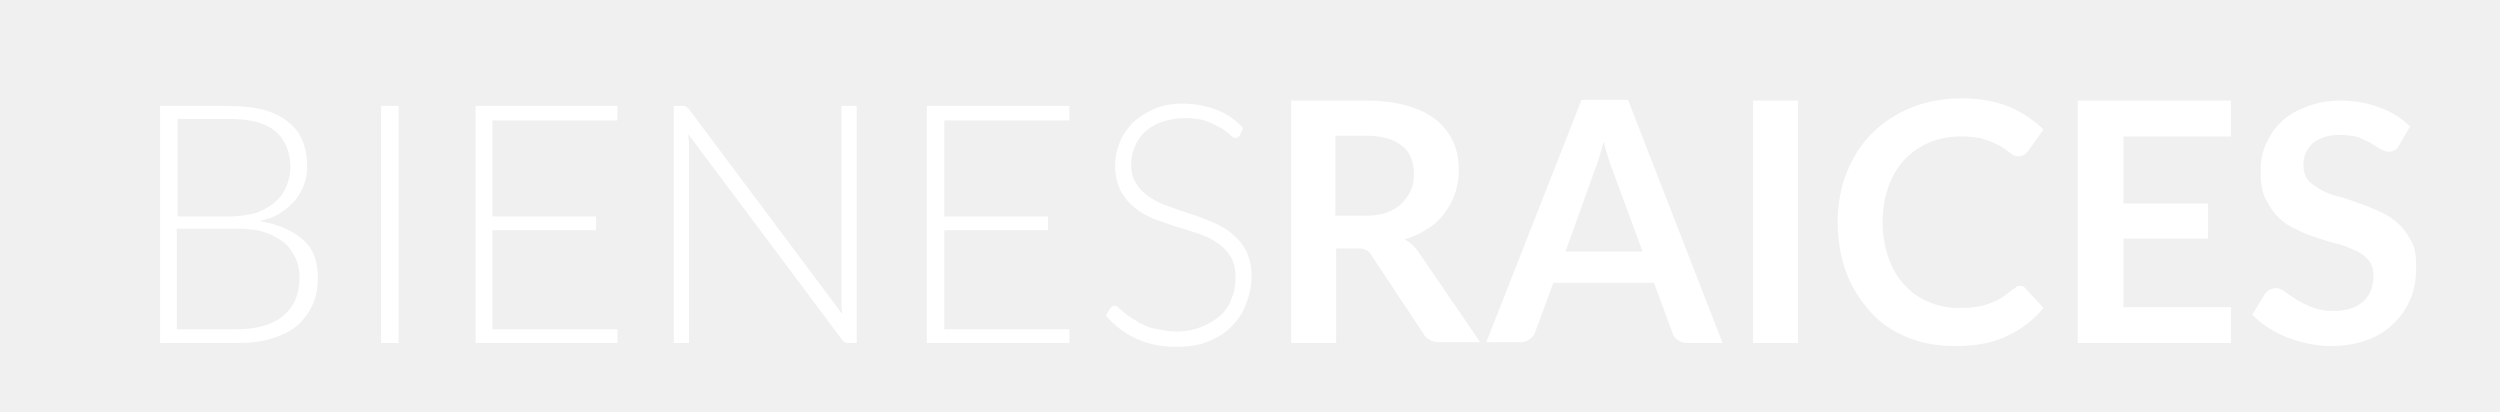
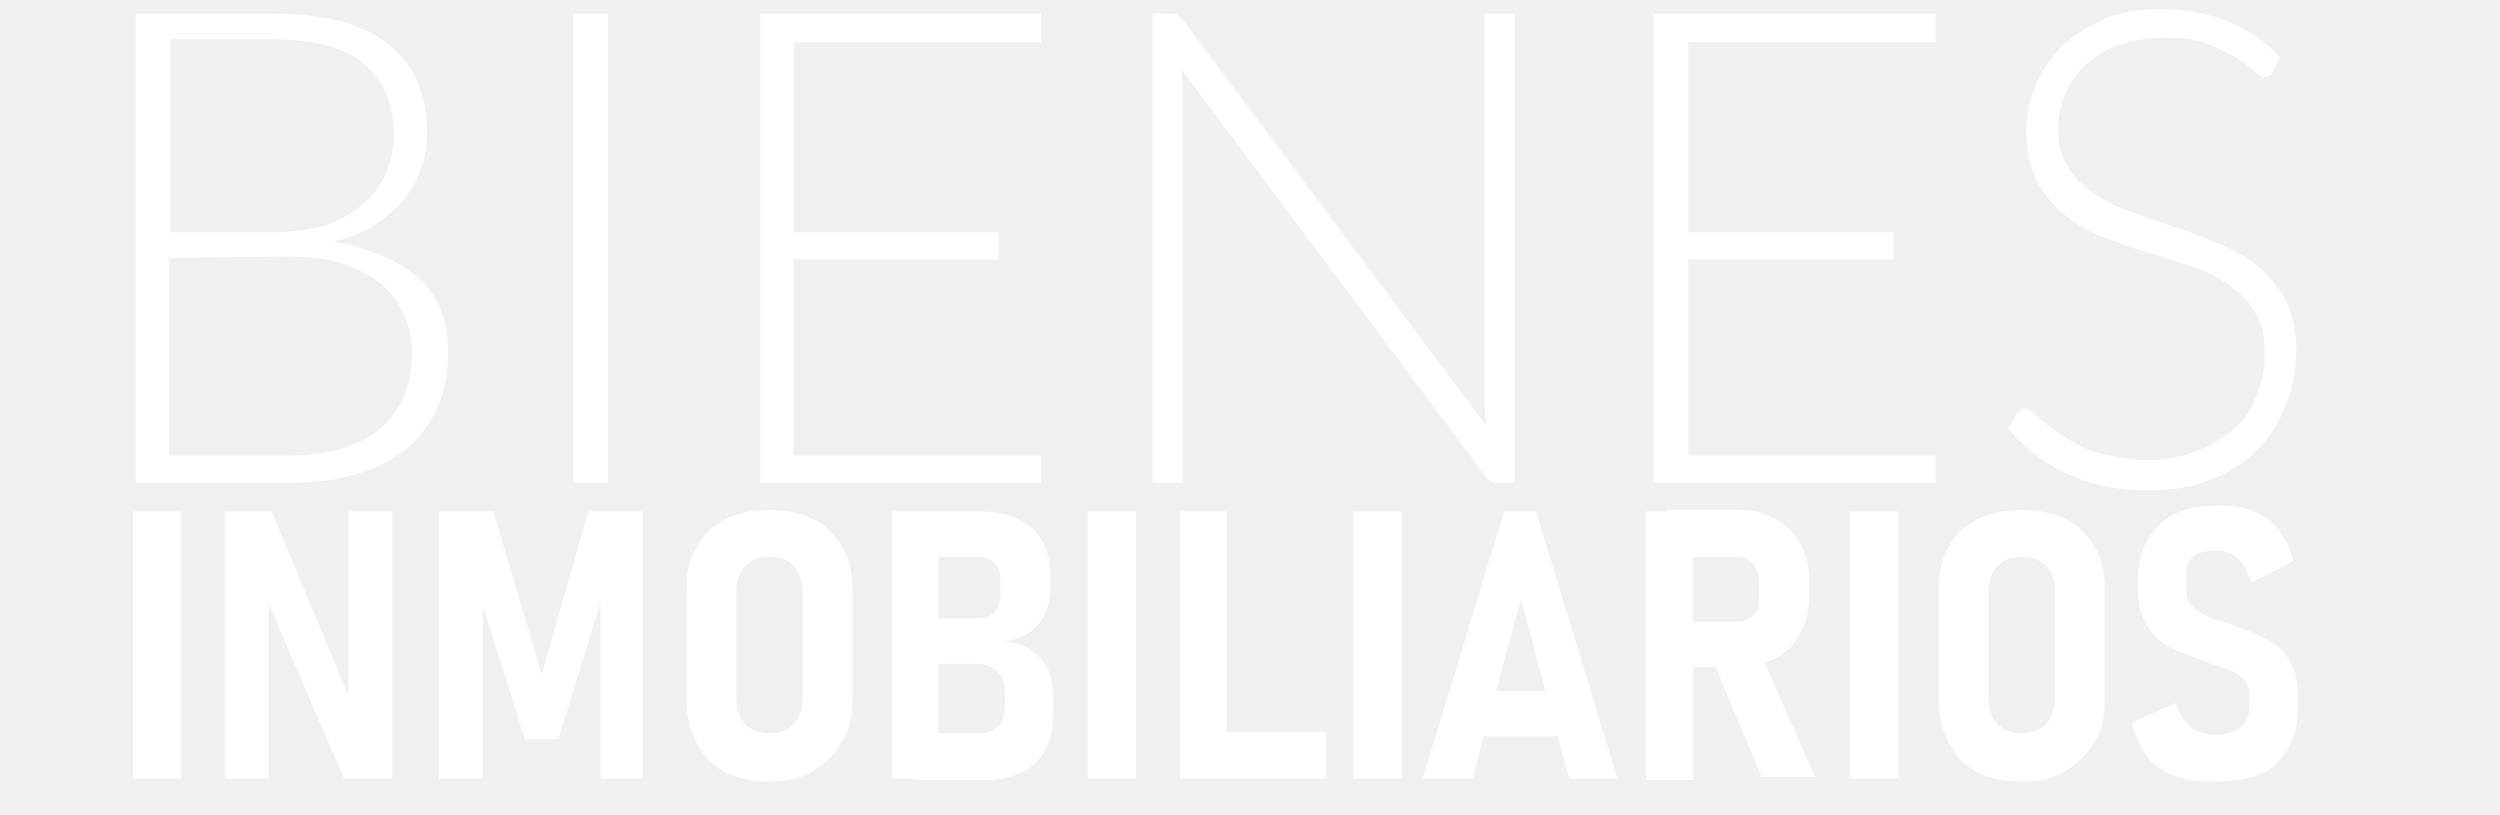
- <svg xmlns="http://www.w3.org/2000/svg" version="1.1" id="Capa_1" x="0px" y="0px" viewBox="0 0 328 54" style="enable-background:new 0 0 328 54;" xml:space="preserve">
+ <svg xmlns="http://www.w3.org/2000/svg" version="1.1" id="Capa_1" x="0px" y="0px" viewBox="0 0 165.7 54" style="enable-background:new 0 0 165.7 54;" xml:space="preserve">
  <style type="text/css">
	.st0{enable-background:new    ;}
	.st1{fill:#FFFFFF;}
</style>
  <g class="st0">
-     <path class="st1" d="M21,45V13.9h9c1.8,0,3.3,0.2,4.6,0.5c1.3,0.4,2.4,0.9,3.2,1.6c0.9,0.7,1.5,1.5,1.9,2.5s0.6,2.1,0.6,3.3   c0,0.8-0.1,1.6-0.4,2.4c-0.3,0.8-0.7,1.5-1.2,2.1c-0.5,0.6-1.2,1.2-2,1.7S35,28.8,34,29c2.4,0.4,4.3,1.2,5.7,2.4s2,2.9,2,5   c0,1.3-0.2,2.5-0.7,3.6c-0.5,1.1-1.2,2-2,2.7s-2,1.3-3.3,1.7c-1.3,0.4-2.8,0.6-4.4,0.6H21z M23.2,28.4H30c1.4,0,2.7-0.2,3.7-0.5   c1-0.4,1.9-0.9,2.5-1.5c0.7-0.6,1.1-1.3,1.4-2c0.3-0.8,0.5-1.5,0.5-2.4c0-2.1-0.7-3.7-2-4.8c-1.3-1.1-3.4-1.6-6.1-1.6h-6.7V28.4z    M23.2,30.1v13.1h7.8c2.7,0,4.8-0.6,6.2-1.8c1.4-1.2,2.1-2.8,2.1-5c0-1-0.2-1.9-0.6-2.7c-0.4-0.8-0.9-1.5-1.6-2s-1.6-1-2.6-1.3   c-1-0.3-2.2-0.4-3.5-0.4H23.2z" />
-     <path class="st1" d="M52.3,45H50V13.9h2.3V45z" />
-     <path class="st1" d="M81,13.9v1.9H64.6v12.6h13.6v1.8H64.6v13H81V45H62.4V13.9H81z" />
-     <path class="st1" d="M89.9,13.9c0.1,0.1,0.2,0.2,0.4,0.3l20.2,27c0-0.4-0.1-0.9-0.1-1.3V13.9h2V45h-1.1c-0.3,0-0.6-0.1-0.8-0.4   l-20.2-27c0,0.4,0.1,0.9,0.1,1.3V45h-2V13.9h1.1C89.7,13.9,89.8,13.9,89.9,13.9z" />
-     <path class="st1" d="M140.3,13.9v1.9h-16.4v12.6h13.6v1.8h-13.6v13h16.4V45h-18.7V13.9H140.3z" />
-     <path class="st1" d="M162.7,17.7c-0.1,0.2-0.3,0.4-0.6,0.4c-0.2,0-0.4-0.1-0.7-0.4s-0.7-0.6-1.2-0.9c-0.5-0.3-1.2-0.6-1.9-0.9   c-0.8-0.3-1.7-0.4-2.9-0.4c-1.1,0-2.1,0.2-3,0.5c-0.9,0.3-1.6,0.8-2.2,1.3c-0.6,0.6-1,1.2-1.3,1.9s-0.5,1.5-0.5,2.3   c0,1.1,0.2,1.9,0.7,2.6c0.4,0.7,1,1.3,1.8,1.8c0.7,0.5,1.6,0.9,2.5,1.2s1.9,0.7,2.9,1c1,0.3,1.9,0.7,2.9,1.1   c0.9,0.4,1.8,0.9,2.5,1.5c0.7,0.6,1.3,1.3,1.8,2.2c0.4,0.9,0.7,1.9,0.7,3.2c0,1.3-0.2,2.5-0.7,3.7c-0.4,1.2-1.1,2.2-1.9,3   c-0.8,0.9-1.9,1.5-3.1,2c-1.2,0.5-2.6,0.7-4.2,0.7c-2.1,0-3.8-0.4-5.3-1.1c-1.5-0.7-2.8-1.7-3.9-3l0.6-1c0.2-0.2,0.4-0.3,0.6-0.3   c0.1,0,0.3,0.1,0.5,0.3s0.5,0.4,0.7,0.6c0.3,0.3,0.6,0.5,1.1,0.8s0.9,0.6,1.4,0.8c0.5,0.3,1.2,0.5,1.9,0.6s1.5,0.3,2.4,0.3   c1.2,0,2.3-0.2,3.3-0.6c1-0.4,1.8-0.9,2.5-1.5c0.7-0.6,1.2-1.4,1.5-2.3c0.4-0.9,0.5-1.8,0.5-2.8c0-1.1-0.2-2-0.7-2.7   c-0.4-0.7-1-1.3-1.8-1.8c-0.7-0.5-1.6-0.9-2.5-1.2c-0.9-0.3-1.9-0.6-2.9-0.9c-1-0.3-1.9-0.7-2.9-1c-0.9-0.4-1.8-0.9-2.5-1.5   c-0.7-0.6-1.3-1.3-1.8-2.2c-0.4-0.9-0.7-2-0.7-3.3c0-1,0.2-2,0.6-3c0.4-1,1-1.8,1.7-2.6c0.8-0.7,1.7-1.3,2.8-1.8s2.4-0.7,3.8-0.7   c1.6,0,3.1,0.3,4.4,0.8s2.5,1.3,3.5,2.4L162.7,17.7z" />
+     <path class="st1" d="M9,32V0.9h9c1.8,0,3.3,0.2,4.6,0.5C23.9,1.8,25,2.3,25.8,3c0.9,0.7,1.5,1.5,1.9,2.5s0.6,2.1,0.6,3.3   c0,0.8-0.1,1.6-0.4,2.4c-0.3,0.8-0.7,1.5-1.2,2.1s-1.2,1.2-2,1.7S23,15.8,22,16c2.4,0.4,4.3,1.2,5.7,2.4s2,2.9,2,5   c0,1.3-0.2,2.5-0.7,3.6s-1.2,2-2,2.7s-2,1.3-3.3,1.7S20.9,32,19.3,32H9z M11.2,15.4H18c1.4,0,2.7-0.2,3.7-0.5   c1-0.4,1.9-0.9,2.5-1.5c0.7-0.6,1.1-1.3,1.4-2c0.3-0.8,0.5-1.5,0.5-2.4c0-2.1-0.7-3.7-2-4.8c-1.3-1.1-3.4-1.6-6.1-1.6h-6.7v12.8   H11.2z M11.2,17.1v13.1H19c2.7,0,4.8-0.6,6.2-1.8s2.1-2.8,2.1-5c0-1-0.2-1.9-0.6-2.7c-0.4-0.8-0.9-1.5-1.6-2s-1.6-1-2.6-1.3   S20.3,17,19,17L11.2,17.1L11.2,17.1z" />
+     <path class="st1" d="M40.3,32H38V0.9h2.3V32z" />
+     <path class="st1" d="M69,0.9v1.9H52.6v12.6h13.6v1.8H52.6v13H69V32H50.4V0.9H69z" />
+     <path class="st1" d="M77.9,0.9C78,1,78.1,1.1,78.3,1.2l20.2,27c0-0.4-0.1-0.9-0.1-1.3v-26h2V32h-1.1c-0.3,0-0.6-0.1-0.8-0.4   l-20.2-27c0,0.4,0.1,0.9,0.1,1.3V32h-2V0.9h1.1C77.7,0.9,77.8,0.9,77.9,0.9z" />
+     <path class="st1" d="M128.3,0.9v1.9h-16.4v12.6h13.6v1.8h-13.6v13h16.4V32h-18.7V0.9H128.3z" />
+     <path class="st1" d="M150.7,4.7c-0.1,0.2-0.3,0.4-0.6,0.4c-0.2,0-0.4-0.1-0.7-0.4s-0.7-0.6-1.2-0.9s-1.2-0.6-1.9-0.9   c-0.8-0.3-1.7-0.4-2.9-0.4c-1.1,0-2.1,0.2-3,0.5c-0.9,0.3-1.6,0.8-2.2,1.3c-0.6,0.6-1,1.2-1.3,1.9s-0.5,1.5-0.5,2.3   c0,1.1,0.2,1.9,0.7,2.6c0.4,0.7,1,1.3,1.8,1.8c0.7,0.5,1.6,0.9,2.5,1.2s1.9,0.7,2.9,1s1.9,0.7,2.9,1.1c0.9,0.4,1.8,0.9,2.5,1.5   s1.3,1.3,1.8,2.2c0.4,0.9,0.7,1.9,0.7,3.2s-0.2,2.5-0.7,3.7c-0.4,1.2-1.1,2.2-1.9,3c-0.8,0.9-1.9,1.5-3.1,2   c-1.2,0.5-2.6,0.7-4.2,0.7c-2.1,0-3.8-0.4-5.3-1.1c-1.5-0.7-2.8-1.7-3.9-3l0.6-1c0.2-0.2,0.4-0.3,0.6-0.3c0.1,0,0.3,0.1,0.5,0.3   s0.5,0.4,0.7,0.6c0.3,0.3,0.6,0.5,1.1,0.8s0.9,0.6,1.4,0.8c0.5,0.3,1.2,0.5,1.9,0.6s1.5,0.3,2.4,0.3c1.2,0,2.3-0.2,3.3-0.6   c1-0.4,1.8-0.9,2.5-1.5s1.2-1.4,1.5-2.3c0.4-0.9,0.5-1.8,0.5-2.8c0-1.1-0.2-2-0.7-2.7c-0.4-0.7-1-1.3-1.8-1.8   c-0.7-0.5-1.6-0.9-2.5-1.2c-0.9-0.3-1.9-0.6-2.9-0.9s-1.9-0.7-2.9-1c-0.9-0.4-1.8-0.9-2.5-1.5s-1.3-1.3-1.8-2.2   c-0.4-0.9-0.7-2-0.7-3.3c0-1,0.2-2,0.6-3c0.4-1,1-1.8,1.7-2.6c0.8-0.7,1.7-1.3,2.8-1.8s2.4-0.7,3.8-0.7c1.6,0,3.1,0.3,4.4,0.8   s2.5,1.3,3.5,2.4L150.7,4.7z" />
  </g>
-   <g class="st0">
-     <path class="st1" d="M175.3,32.6V45h-5.9V13.2h9.7c2.2,0,4,0.2,5.6,0.7c1.5,0.4,2.8,1.1,3.8,1.9c1,0.8,1.7,1.8,2.2,2.9   s0.7,2.4,0.7,3.7c0,1.1-0.2,2.1-0.5,3s-0.8,1.8-1.4,2.6c-0.6,0.8-1.3,1.5-2.2,2c-0.9,0.6-1.9,1.1-3,1.4c0.7,0.4,1.4,1,1.9,1.8   l8,11.7h-5.3c-0.5,0-1-0.1-1.3-0.3c-0.4-0.2-0.7-0.5-0.9-0.9L180,33.6c-0.2-0.4-0.5-0.7-0.8-0.8c-0.3-0.2-0.7-0.2-1.3-0.2H175.3z    M175.3,28.3h3.7c1.1,0,2.1-0.1,2.9-0.4c0.8-0.3,1.5-0.7,2-1.2s0.9-1.1,1.2-1.7c0.3-0.7,0.4-1.4,0.4-2.2c0-1.6-0.5-2.9-1.6-3.7   c-1.1-0.9-2.7-1.3-4.9-1.3h-3.8V28.3z" />
-     <path class="st1" d="M226,45h-4.6c-0.5,0-0.9-0.1-1.3-0.4s-0.6-0.6-0.7-1l-2.4-6.5h-13.2l-2.4,6.5c-0.1,0.3-0.3,0.6-0.7,0.9   s-0.8,0.4-1.3,0.4H195l12.5-31.8h6.1L226,45z M205.4,33h10.1l-3.9-10.6c-0.2-0.5-0.4-1-0.6-1.7c-0.2-0.6-0.4-1.3-0.6-2.1   c-0.2,0.7-0.4,1.4-0.6,2.1s-0.4,1.2-0.6,1.7L205.4,33z" />
-     <path class="st1" d="M235.9,45H230V13.2h5.9V45z" />
-     <path class="st1" d="M265,37.5c0.3,0,0.6,0.1,0.8,0.4l2.3,2.5c-1.3,1.6-2.9,2.8-4.8,3.7s-4.1,1.3-6.8,1.3c-2.4,0-4.5-0.4-6.4-1.2   c-1.9-0.8-3.5-1.9-4.8-3.4s-2.4-3.2-3.1-5.1c-0.7-2-1.1-4.2-1.1-6.5c0-2.4,0.4-4.6,1.2-6.6c0.8-2,1.9-3.7,3.3-5.1   c1.4-1.4,3.2-2.6,5.2-3.4s4.2-1.2,6.6-1.2c2.4,0,4.4,0.4,6.2,1.1c1.8,0.8,3.3,1.8,4.5,3l-2,2.8c-0.1,0.2-0.3,0.3-0.5,0.5   c-0.2,0.1-0.4,0.2-0.8,0.2c-0.3,0-0.7-0.1-1-0.4c-0.4-0.3-0.8-0.6-1.3-0.9c-0.5-0.3-1.2-0.6-2.1-0.9c-0.8-0.3-1.9-0.4-3.2-0.4   c-1.5,0-2.9,0.3-4.1,0.8s-2.3,1.3-3.2,2.2c-0.9,1-1.6,2.1-2.1,3.5c-0.5,1.4-0.8,2.9-0.8,4.7c0,1.8,0.3,3.4,0.8,4.8   c0.5,1.4,1.2,2.6,2.1,3.5c0.9,1,1.9,1.7,3.1,2.2s2.4,0.8,3.8,0.8c0.8,0,1.5,0,2.2-0.1c0.7-0.1,1.3-0.2,1.8-0.4s1.1-0.4,1.6-0.7   c0.5-0.3,1-0.7,1.5-1.1c0.1-0.1,0.3-0.2,0.5-0.3C264.6,37.5,264.8,37.5,265,37.5z" />
-     <path class="st1" d="M292.7,13.2v4.7h-14.1v8.8h11.1v4.6h-11.1v9h14.1V45h-20.1V13.2H292.7z" />
-     <path class="st1" d="M314.8,19c-0.2,0.3-0.3,0.6-0.6,0.7c-0.2,0.1-0.5,0.2-0.8,0.2c-0.3,0-0.6-0.1-1-0.3c-0.4-0.2-0.8-0.5-1.3-0.8   c-0.5-0.3-1.1-0.5-1.7-0.8c-0.7-0.2-1.5-0.3-2.4-0.3c-0.8,0-1.5,0.1-2.1,0.3s-1.1,0.5-1.5,0.8c-0.4,0.4-0.7,0.8-0.9,1.3   c-0.2,0.5-0.3,1-0.3,1.6c0,0.7,0.2,1.4,0.6,1.9c0.4,0.5,1,0.9,1.7,1.3c0.7,0.4,1.5,0.7,2.4,0.9s1.8,0.6,2.7,0.9   c0.9,0.3,1.8,0.7,2.7,1.1s1.7,0.9,2.4,1.6c0.7,0.6,1.2,1.4,1.7,2.3s0.6,2,0.6,3.4c0,1.4-0.2,2.8-0.7,4s-1.2,2.3-2.2,3.3   c-0.9,0.9-2.1,1.7-3.5,2.2s-2.9,0.8-4.7,0.8c-1,0-2-0.1-3-0.3c-1-0.2-1.9-0.5-2.8-0.8c-0.9-0.4-1.7-0.8-2.5-1.3   c-0.8-0.5-1.5-1.1-2.1-1.7l1.7-2.8c0.2-0.2,0.4-0.4,0.6-0.5s0.5-0.2,0.8-0.2c0.4,0,0.8,0.2,1.2,0.5c0.4,0.3,0.9,0.6,1.5,1   c0.6,0.4,1.3,0.7,2,1c0.8,0.3,1.7,0.5,2.8,0.5c1.7,0,3-0.4,3.9-1.2c0.9-0.8,1.4-1.9,1.4-3.4c0-0.8-0.2-1.5-0.6-2   c-0.4-0.5-1-1-1.7-1.3s-1.5-0.7-2.4-0.9s-1.8-0.5-2.7-0.8c-0.9-0.3-1.8-0.6-2.7-1.1c-0.9-0.4-1.7-0.9-2.4-1.6   c-0.7-0.7-1.2-1.5-1.7-2.5s-0.6-2.2-0.6-3.7c0-1.2,0.2-2.3,0.7-3.4c0.5-1.1,1.1-2.1,2-2.9c0.9-0.9,2-1.5,3.3-2   c1.3-0.5,2.8-0.8,4.4-0.8c1.9,0,3.6,0.3,5.2,0.9c1.6,0.6,2.9,1.4,4,2.5L314.8,19z" />
+   <g>
+     <path class="st1" d="M12,33.9v17.7H8.8V33.9H12z" />
+     <path class="st1" d="M14.9,51.6V33.9H18l5.3,12.7L23.1,47V33.9H26v17.7h-3.2l-5.3-12.3l0.3-0.4v12.7H14.9z" />
+     <path class="st1" d="M35.9,44.7L39,33.9h3.6v17.7h-2.8V38.5l0.2,0.8l-3,9.7h-2.2l-3-9.5l0.2-1v13.1h-2.9V33.9h3.6L35.9,44.7z" />
+     <path class="st1" d="M51,51.8c-1.1,0-2.1-0.2-2.9-0.6c-0.8-0.4-1.4-1-1.9-1.9c-0.4-0.8-0.7-1.8-0.7-2.8V39c0-1.1,0.2-2,0.7-2.8   c0.4-0.8,1.1-1.4,1.9-1.8c0.8-0.4,1.8-0.6,2.9-0.6s2.1,0.2,2.9,0.6s1.4,1,1.9,1.8s0.7,1.8,0.7,2.8v7.4c0,1.1-0.2,2-0.7,2.8   s-1.1,1.4-1.9,1.9S52.1,51.8,51,51.8z M51,48.6c0.7,0,1.2-0.2,1.6-0.6c0.4-0.4,0.6-1,0.6-1.7v-7.1c0-0.7-0.2-1.3-0.6-1.7   c-0.4-0.4-0.9-0.6-1.6-0.6c-0.7,0-1.2,0.2-1.6,0.6c-0.4,0.4-0.6,1-0.6,1.7v7.1c0,0.7,0.2,1.3,0.6,1.7C49.8,48.4,50.3,48.6,51,48.6z   " />
+     <path class="st1" d="M59.1,51.6V33.9h3.1v17.7H59.1z M60.7,51.6v-3h4.1c0.6,0,1-0.1,1.3-0.4c0.3-0.3,0.5-0.7,0.5-1.2v-1.2   c0-0.6-0.2-1-0.5-1.3c-0.3-0.3-0.8-0.5-1.3-0.5h-4.1v-3h4c0.5,0,0.9-0.1,1.2-0.4c0.3-0.3,0.4-0.7,0.4-1.2v-1c0-0.5-0.1-0.8-0.4-1.1   c-0.3-0.3-0.7-0.4-1.2-0.4h-4v-3H65c1.4,0,2.6,0.4,3.4,1.1c0.8,0.7,1.2,1.8,1.2,3.1v1c0,0.9-0.3,1.7-0.8,2.3   c-0.5,0.6-1.3,1-2.2,1.1c1,0.1,1.8,0.5,2.4,1.2c0.6,0.6,0.8,1.5,0.8,2.5v1.2c0,1.4-0.4,2.4-1.2,3.2c-0.8,0.7-1.9,1.1-3.4,1.1H60.7z   " />
+     <path class="st1" d="M75.3,33.9v17.7h-3.2V33.9H75.3z" />
+     <path class="st1" d="M78.2,51.6V33.9h3.1v17.7H78.2z M79.6,51.6v-3.1h8.3v3.1H79.6z" />
+     <path class="st1" d="M92.9,33.9v17.7h-3.2V33.9H92.9z" />
+     <path class="st1" d="M94.3,51.6l5.4-17.7h2.1l5.4,17.7H104l-3.2-11.9l-3.2,11.9H94.3z M97.3,48.8v-3h7v3H97.3z" />
+     <path class="st1" d="M109.1,51.6V33.9h3.1v17.8H109.1z M110.5,44.3v-3.1h4.6c0.5,0,0.8-0.1,1.1-0.4c0.3-0.3,0.4-0.7,0.4-1.2v-1   c0-0.5-0.1-0.9-0.4-1.2c-0.3-0.3-0.6-0.5-1.1-0.5h-4.6v-3.1h4.7c1,0,1.8,0.2,2.5,0.6c0.7,0.4,1.2,0.9,1.6,1.6   c0.4,0.7,0.6,1.5,0.6,2.5v1c0,1-0.2,1.8-0.6,2.5c-0.4,0.7-0.9,1.3-1.6,1.6c-0.7,0.4-1.5,0.6-2.5,0.6H110.5z M116.8,51.6l-3.3-7.9   l3.1-0.6l3.7,8.4H116.8z" />
+     <path class="st1" d="M125.8,33.9v17.7h-3.2V33.9H125.8z" />
+     <path class="st1" d="M134,51.8c-1.1,0-2.1-0.2-2.9-0.6s-1.4-1-1.9-1.9c-0.4-0.8-0.7-1.8-0.7-2.8V39c0-1.1,0.2-2,0.7-2.8   c0.4-0.8,1.1-1.4,1.9-1.8s1.8-0.6,2.9-0.6s2.1,0.2,2.9,0.6s1.4,1,1.9,1.8s0.7,1.8,0.7,2.8v7.4c0,1.1-0.2,2-0.7,2.8   s-1.1,1.4-1.9,1.9S135.1,51.8,134,51.8z M134,48.6c0.7,0,1.2-0.2,1.6-0.6c0.4-0.4,0.6-1,0.6-1.7v-7.1c0-0.7-0.2-1.3-0.6-1.7   c-0.4-0.4-0.9-0.6-1.6-0.6c-0.7,0-1.2,0.2-1.6,0.6c-0.4,0.4-0.6,1-0.6,1.7v7.1c0,0.7,0.2,1.3,0.6,1.7   C132.8,48.4,133.3,48.6,134,48.6z" />
+     <path class="st1" d="M146.7,51.8c-1,0-1.8-0.1-2.6-0.4s-1.4-0.7-1.8-1.3s-0.8-1.3-1-2.2l2.9-1.3c0.2,0.7,0.6,1.3,1,1.6   s1,0.5,1.7,0.5c0.7,0,1.2-0.2,1.6-0.5c0.4-0.3,0.6-0.7,0.6-1.3v-0.8c0-0.4-0.1-0.8-0.4-1.1c-0.3-0.3-0.6-0.5-1-0.6   c-0.4-0.2-0.9-0.3-1.4-0.5c-0.5-0.2-1.1-0.4-1.6-0.6c-0.5-0.2-1.1-0.5-1.5-0.8s-0.8-0.8-1.1-1.4c-0.3-0.6-0.4-1.3-0.4-2.2v-0.5   c0-1.5,0.5-2.7,1.4-3.6s2.3-1.3,4-1.3c1.3,0,2.4,0.3,3.2,0.9c0.8,0.6,1.4,1.6,1.7,2.8l-2.8,1.4c-0.2-0.7-0.5-1.2-0.9-1.6   s-0.9-0.5-1.4-0.5c-0.7,0-1.2,0.1-1.5,0.4c-0.4,0.3-0.5,0.7-0.5,1.2V39c0,0.5,0.1,0.9,0.4,1.2c0.3,0.3,0.7,0.5,1.1,0.7   c0.5,0.2,1,0.3,1.5,0.5c0.5,0.2,1.1,0.4,1.6,0.6c0.5,0.2,1,0.5,1.4,0.8c0.4,0.3,0.8,0.8,1,1.3c0.3,0.6,0.4,1.2,0.4,2.1v0.8   c0,1.5-0.5,2.7-1.4,3.6S148.5,51.8,146.7,51.8z" />
  </g>
</svg>
